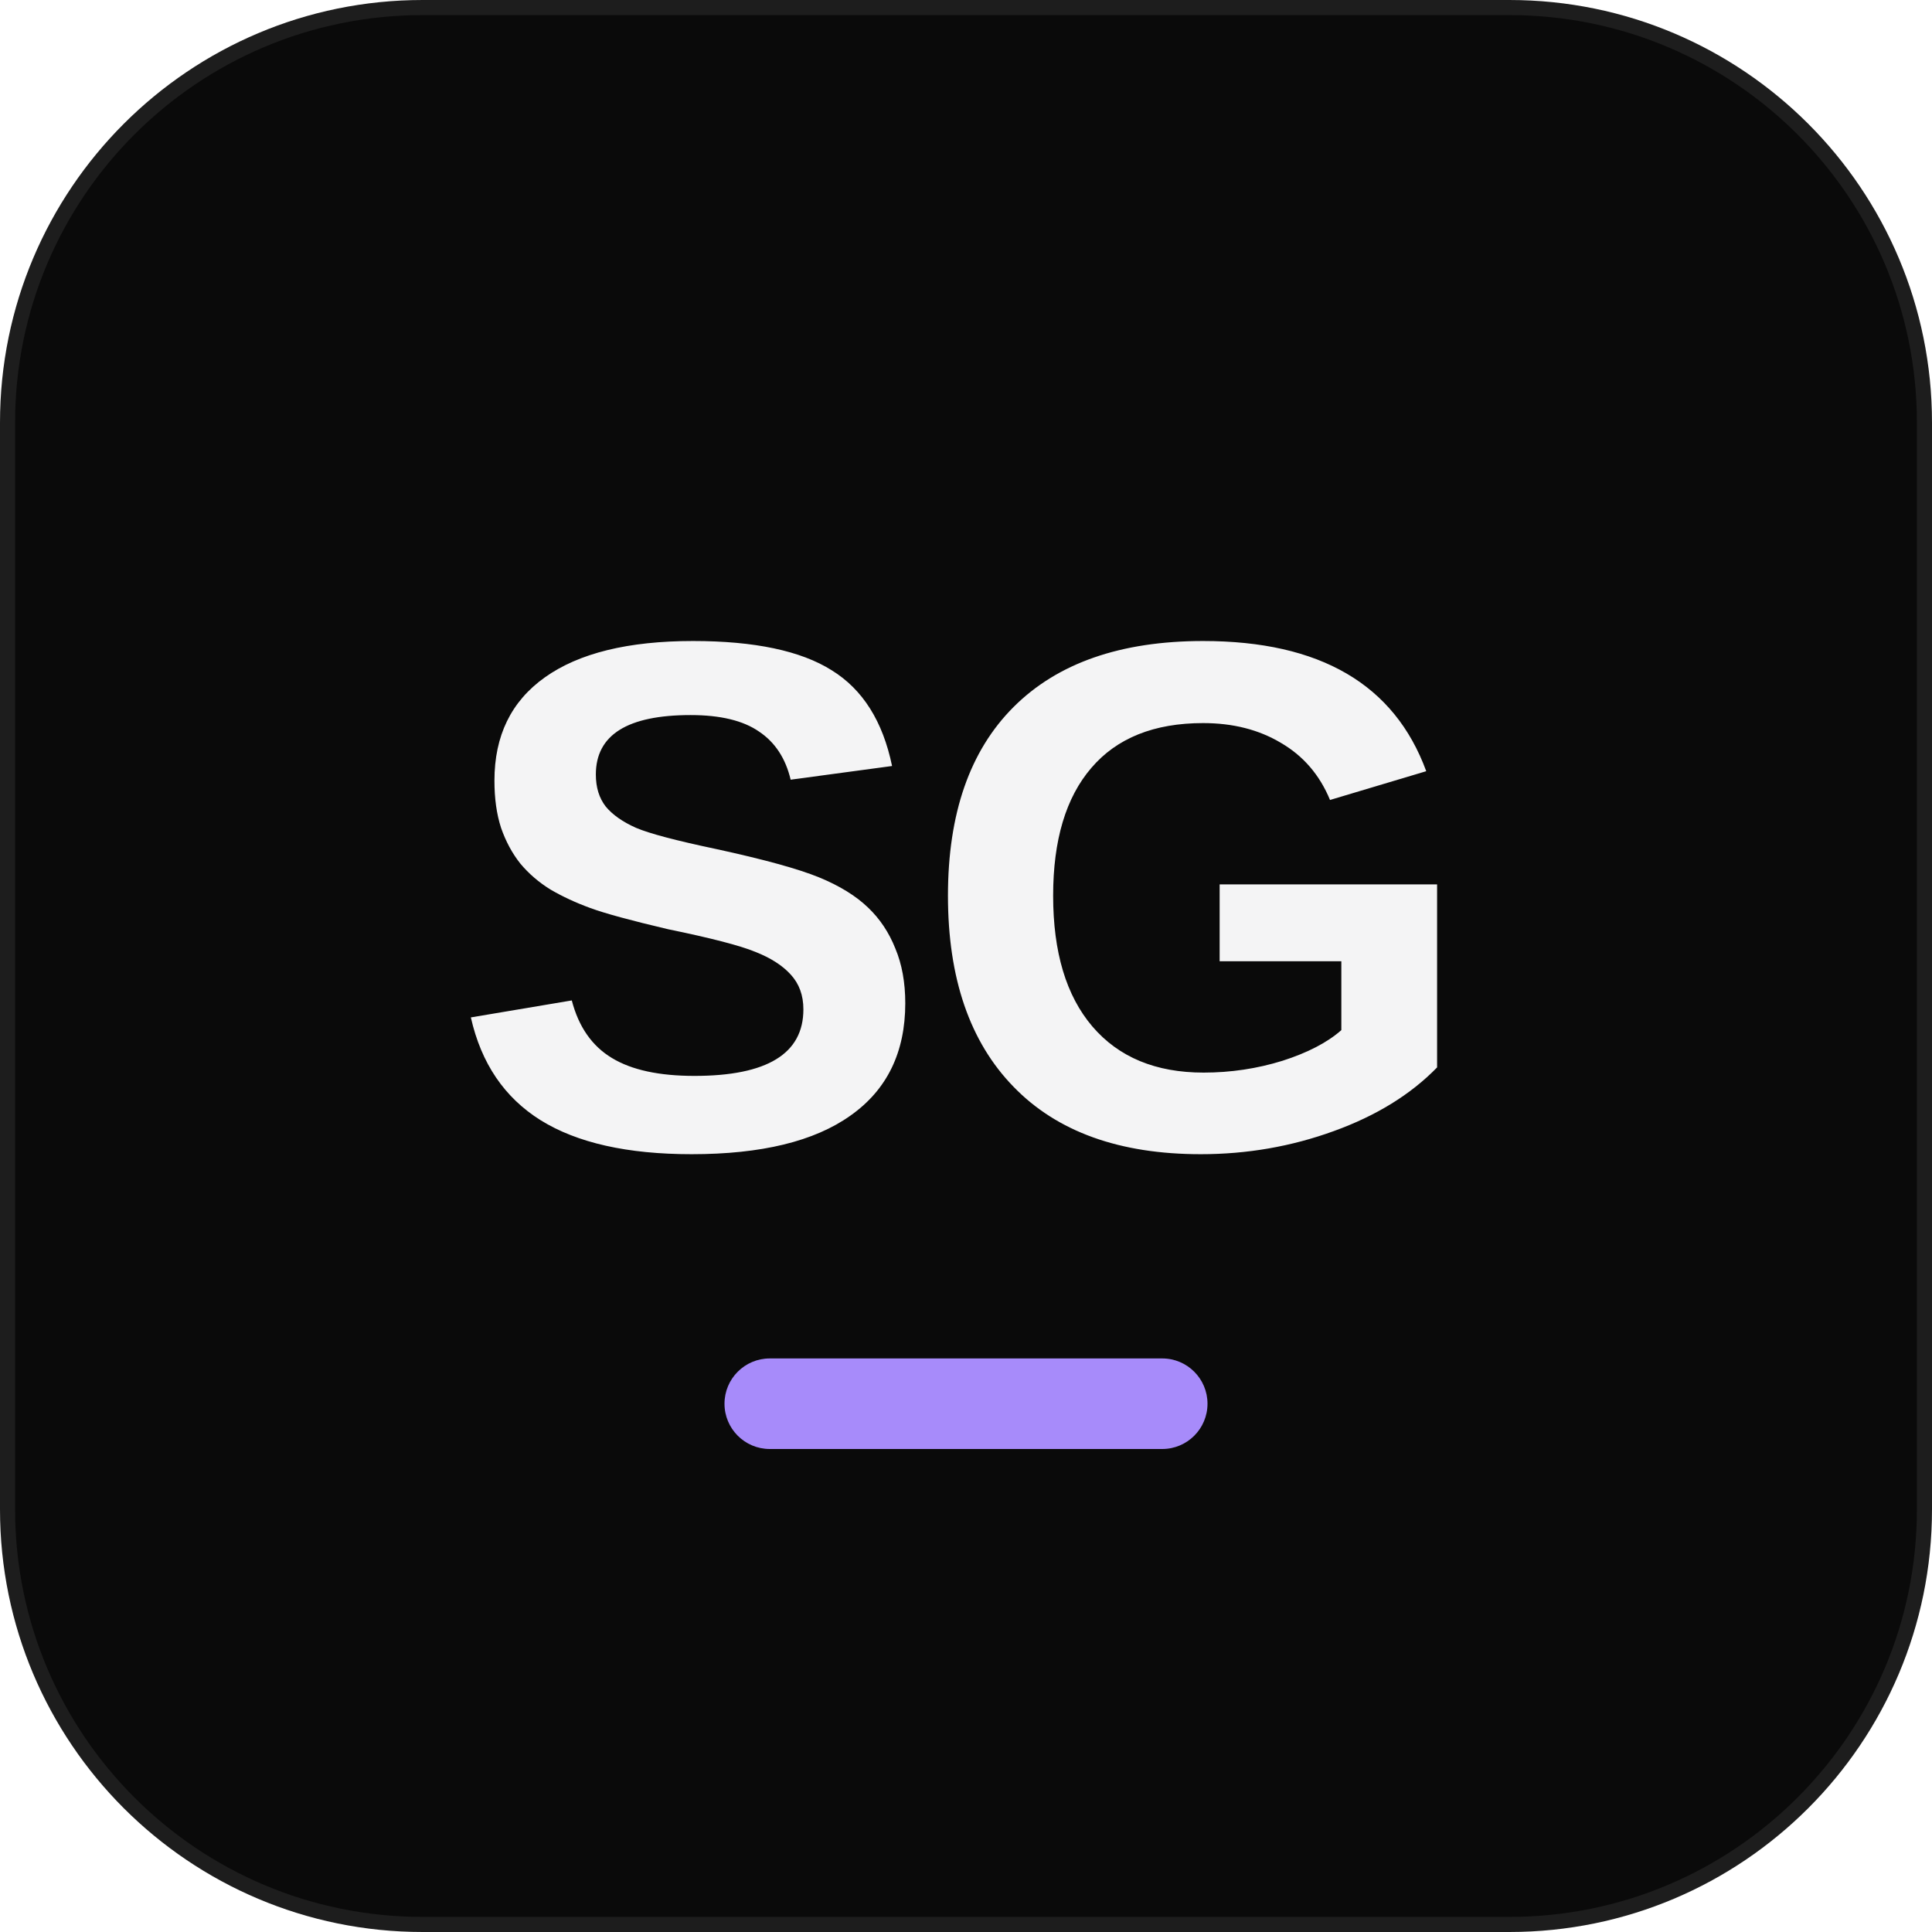
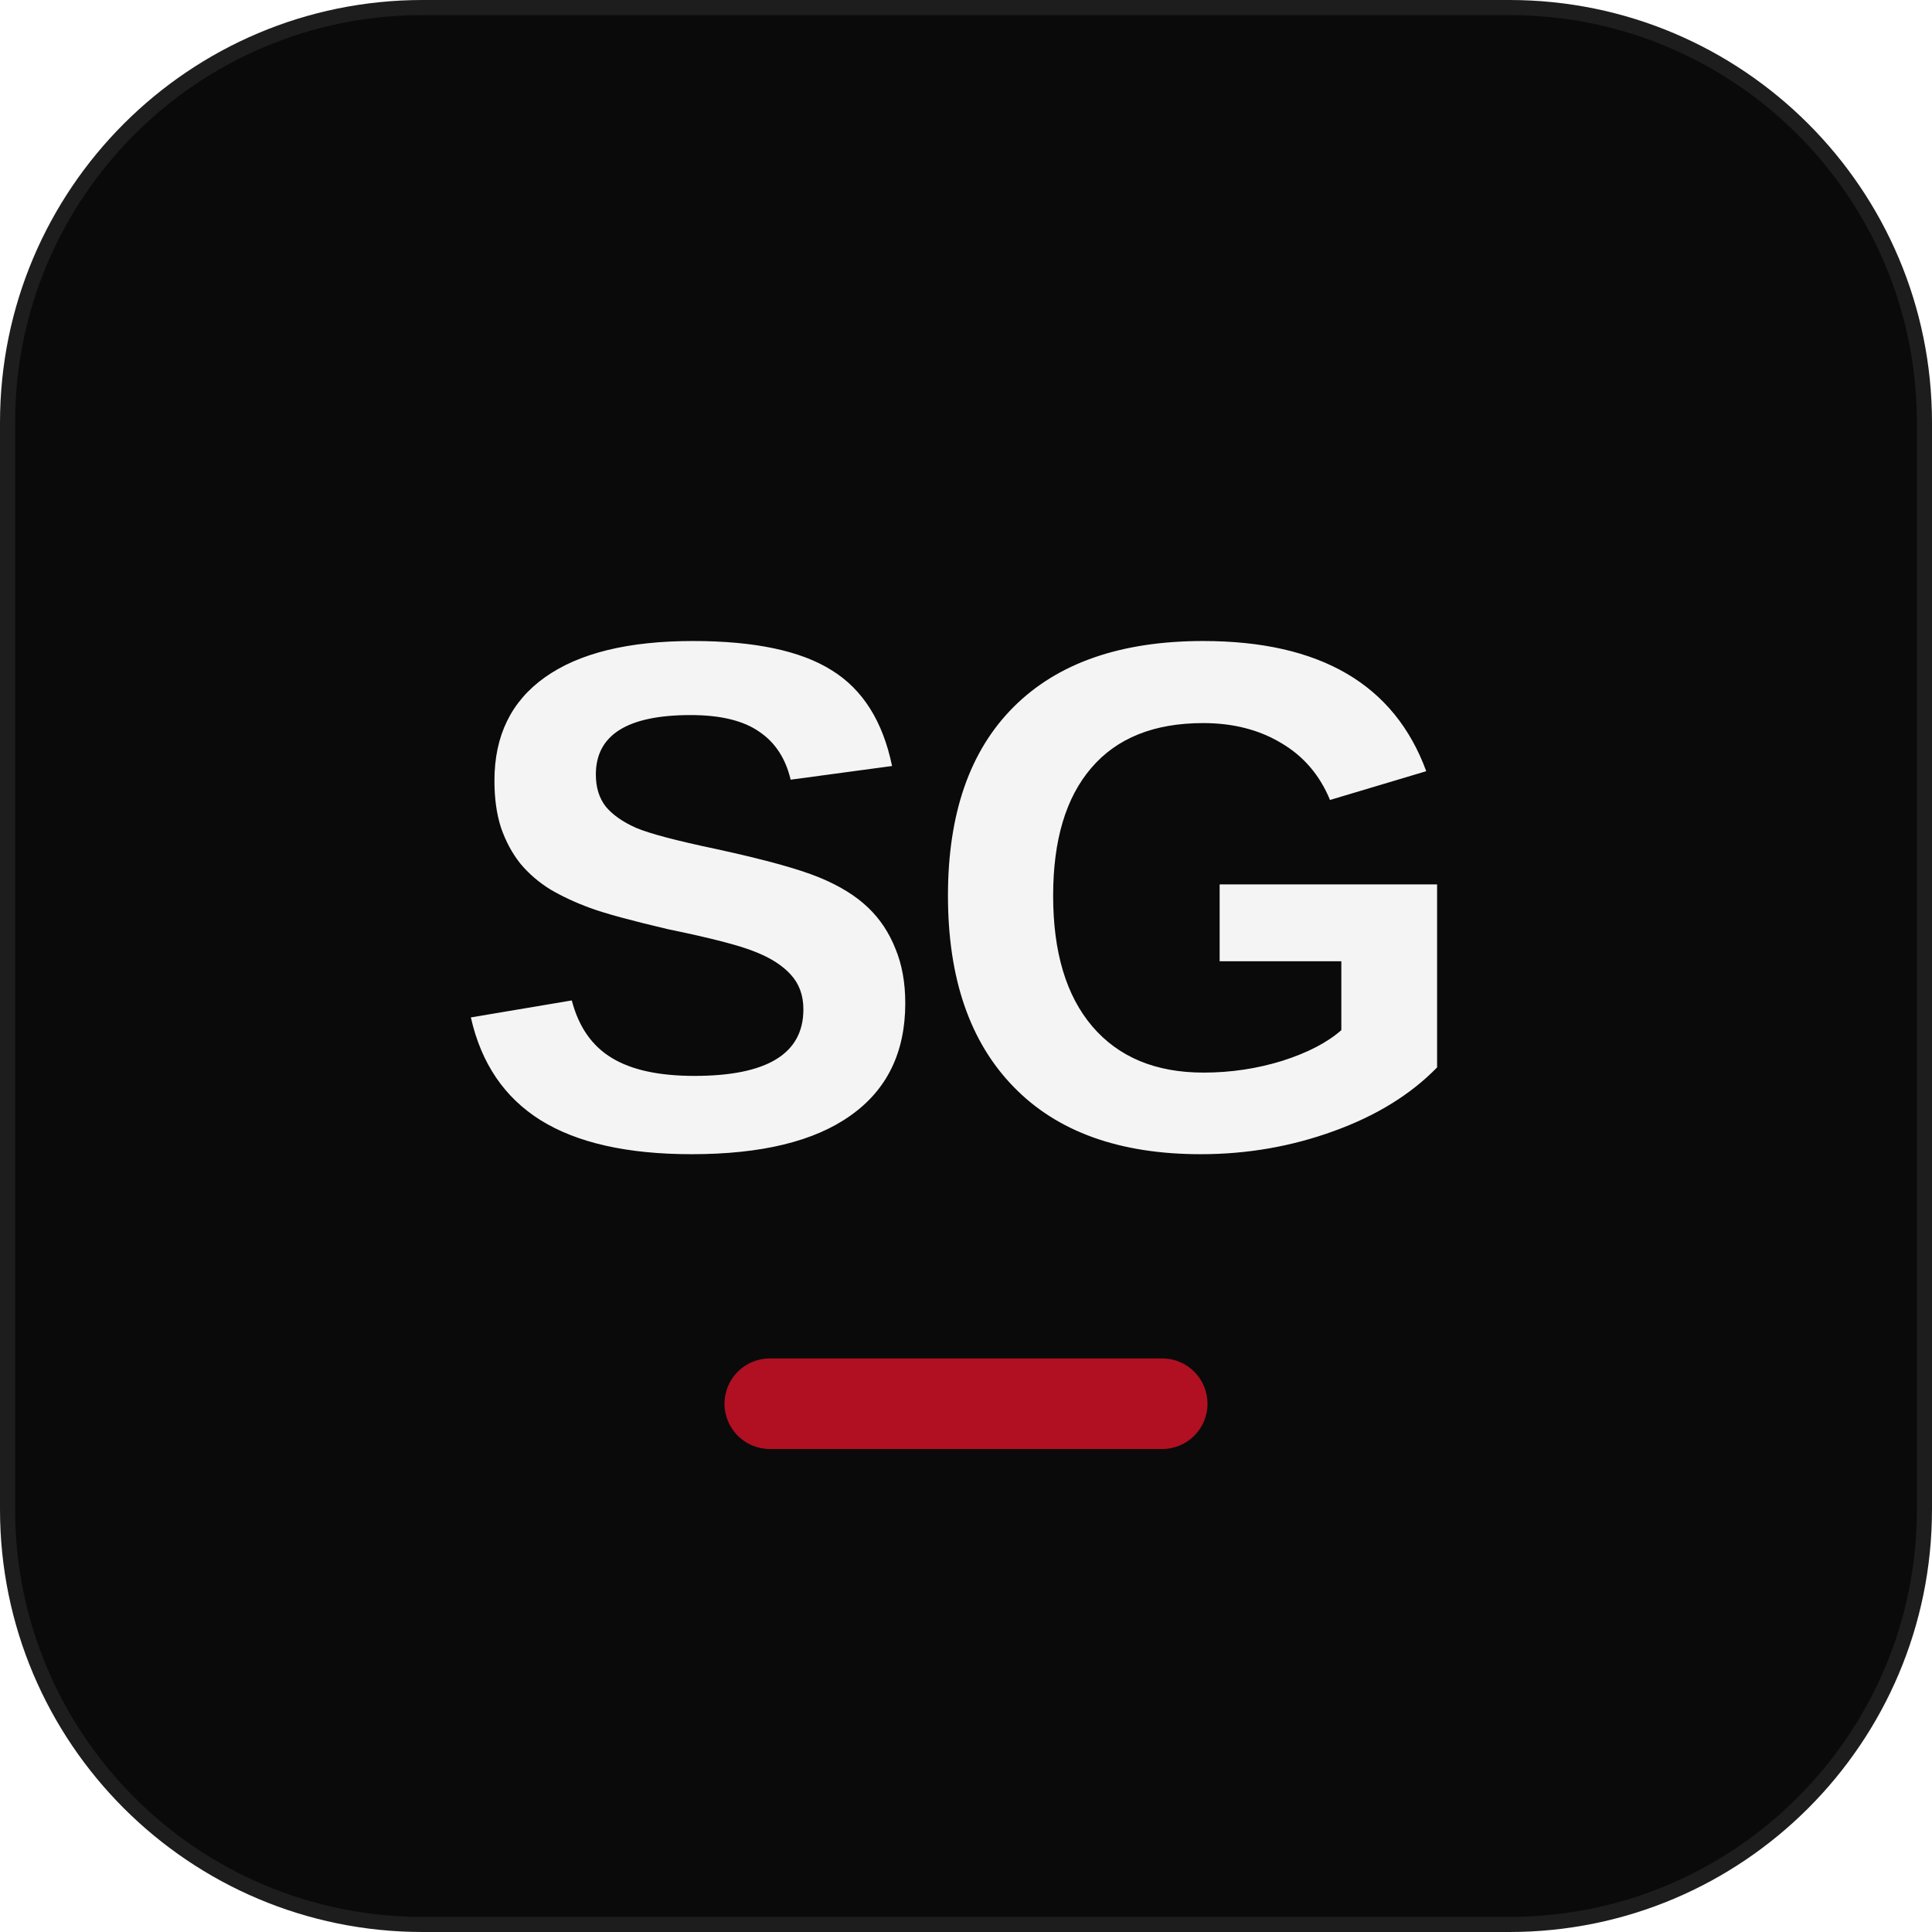
<svg xmlns="http://www.w3.org/2000/svg" width="64" height="64" viewBox="0 0 64 64">
  <rect width="64" height="64" rx="14" fill="#0a0a0a" />
  <rect width="64" height="64" rx="14" fill="none" stroke="rgba(255,255,255,0.08)" stroke-width="1" />
  <text x="32" y="38" text-anchor="middle" font-family="Arial, Helvetica, sans-serif" font-size="24" font-weight="700" fill="#f4f4f5" letter-spacing="-0.5">SG</text>
-   <rect x="24" y="45" width="16" height="3" rx="1.5" fill="#a78bfa" />
+   <rect x="24" y="45" width="16" height="3" rx="1.5" fill="#b01021" />
</svg>
